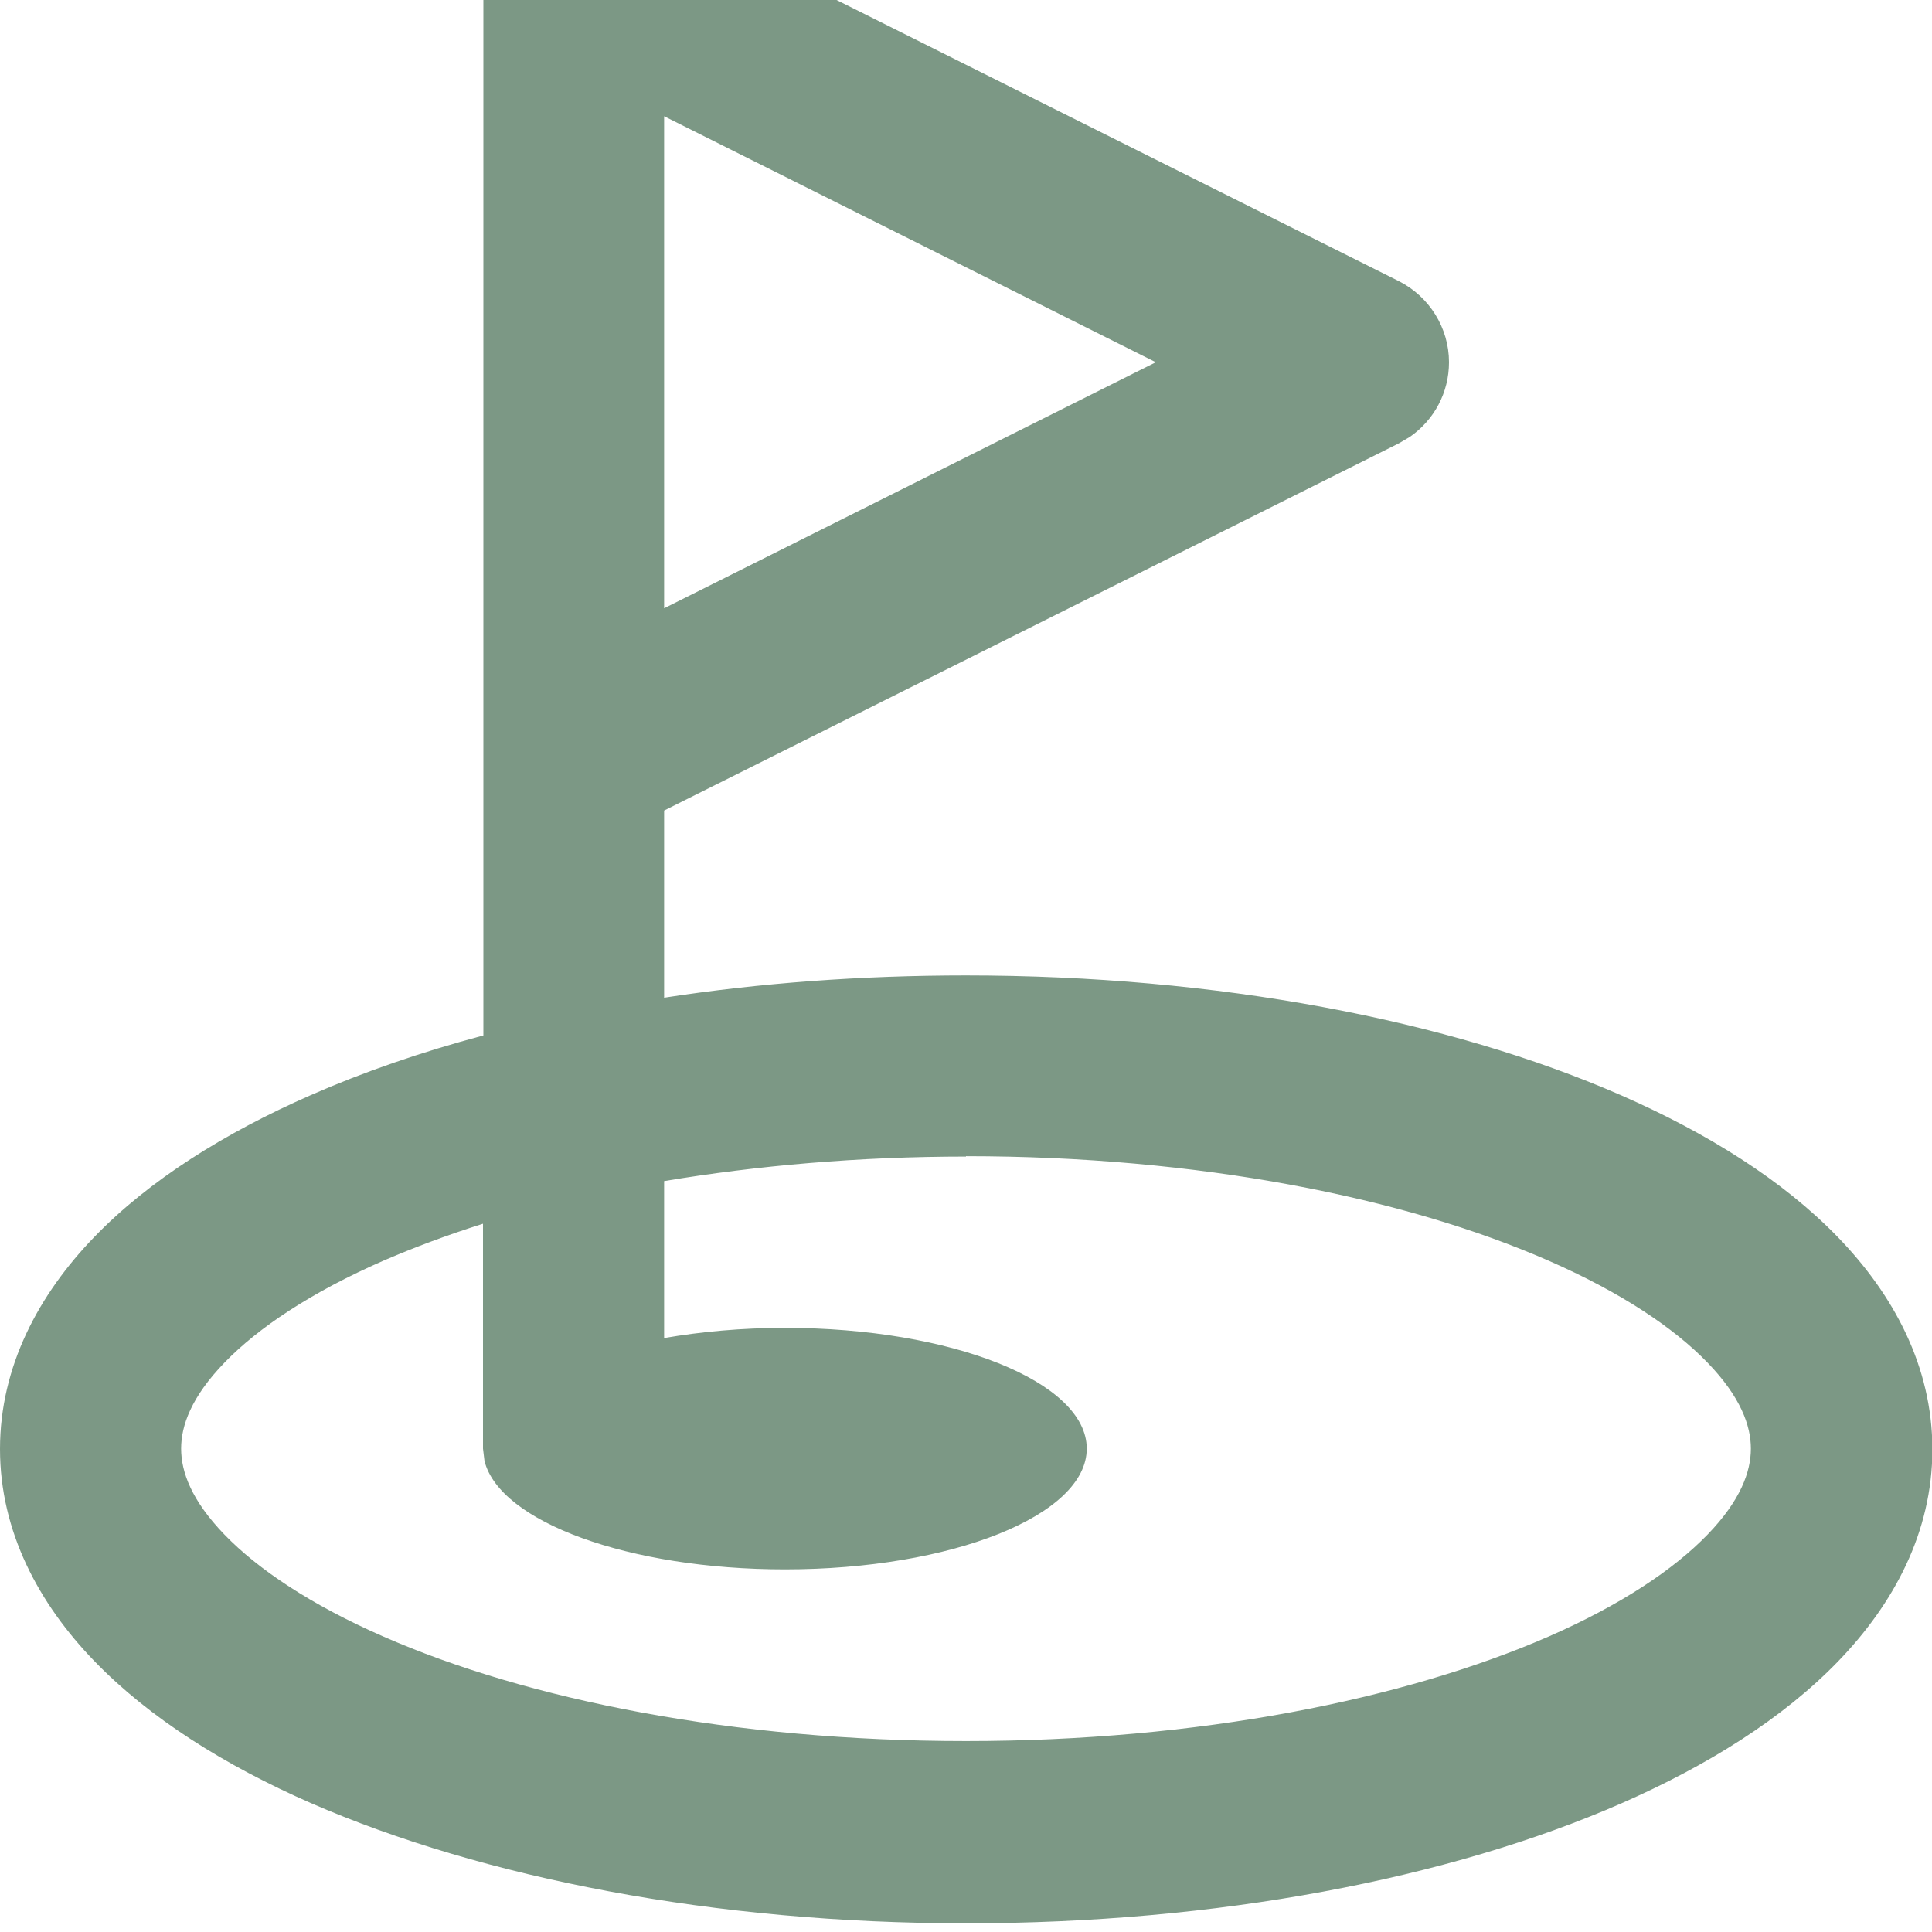
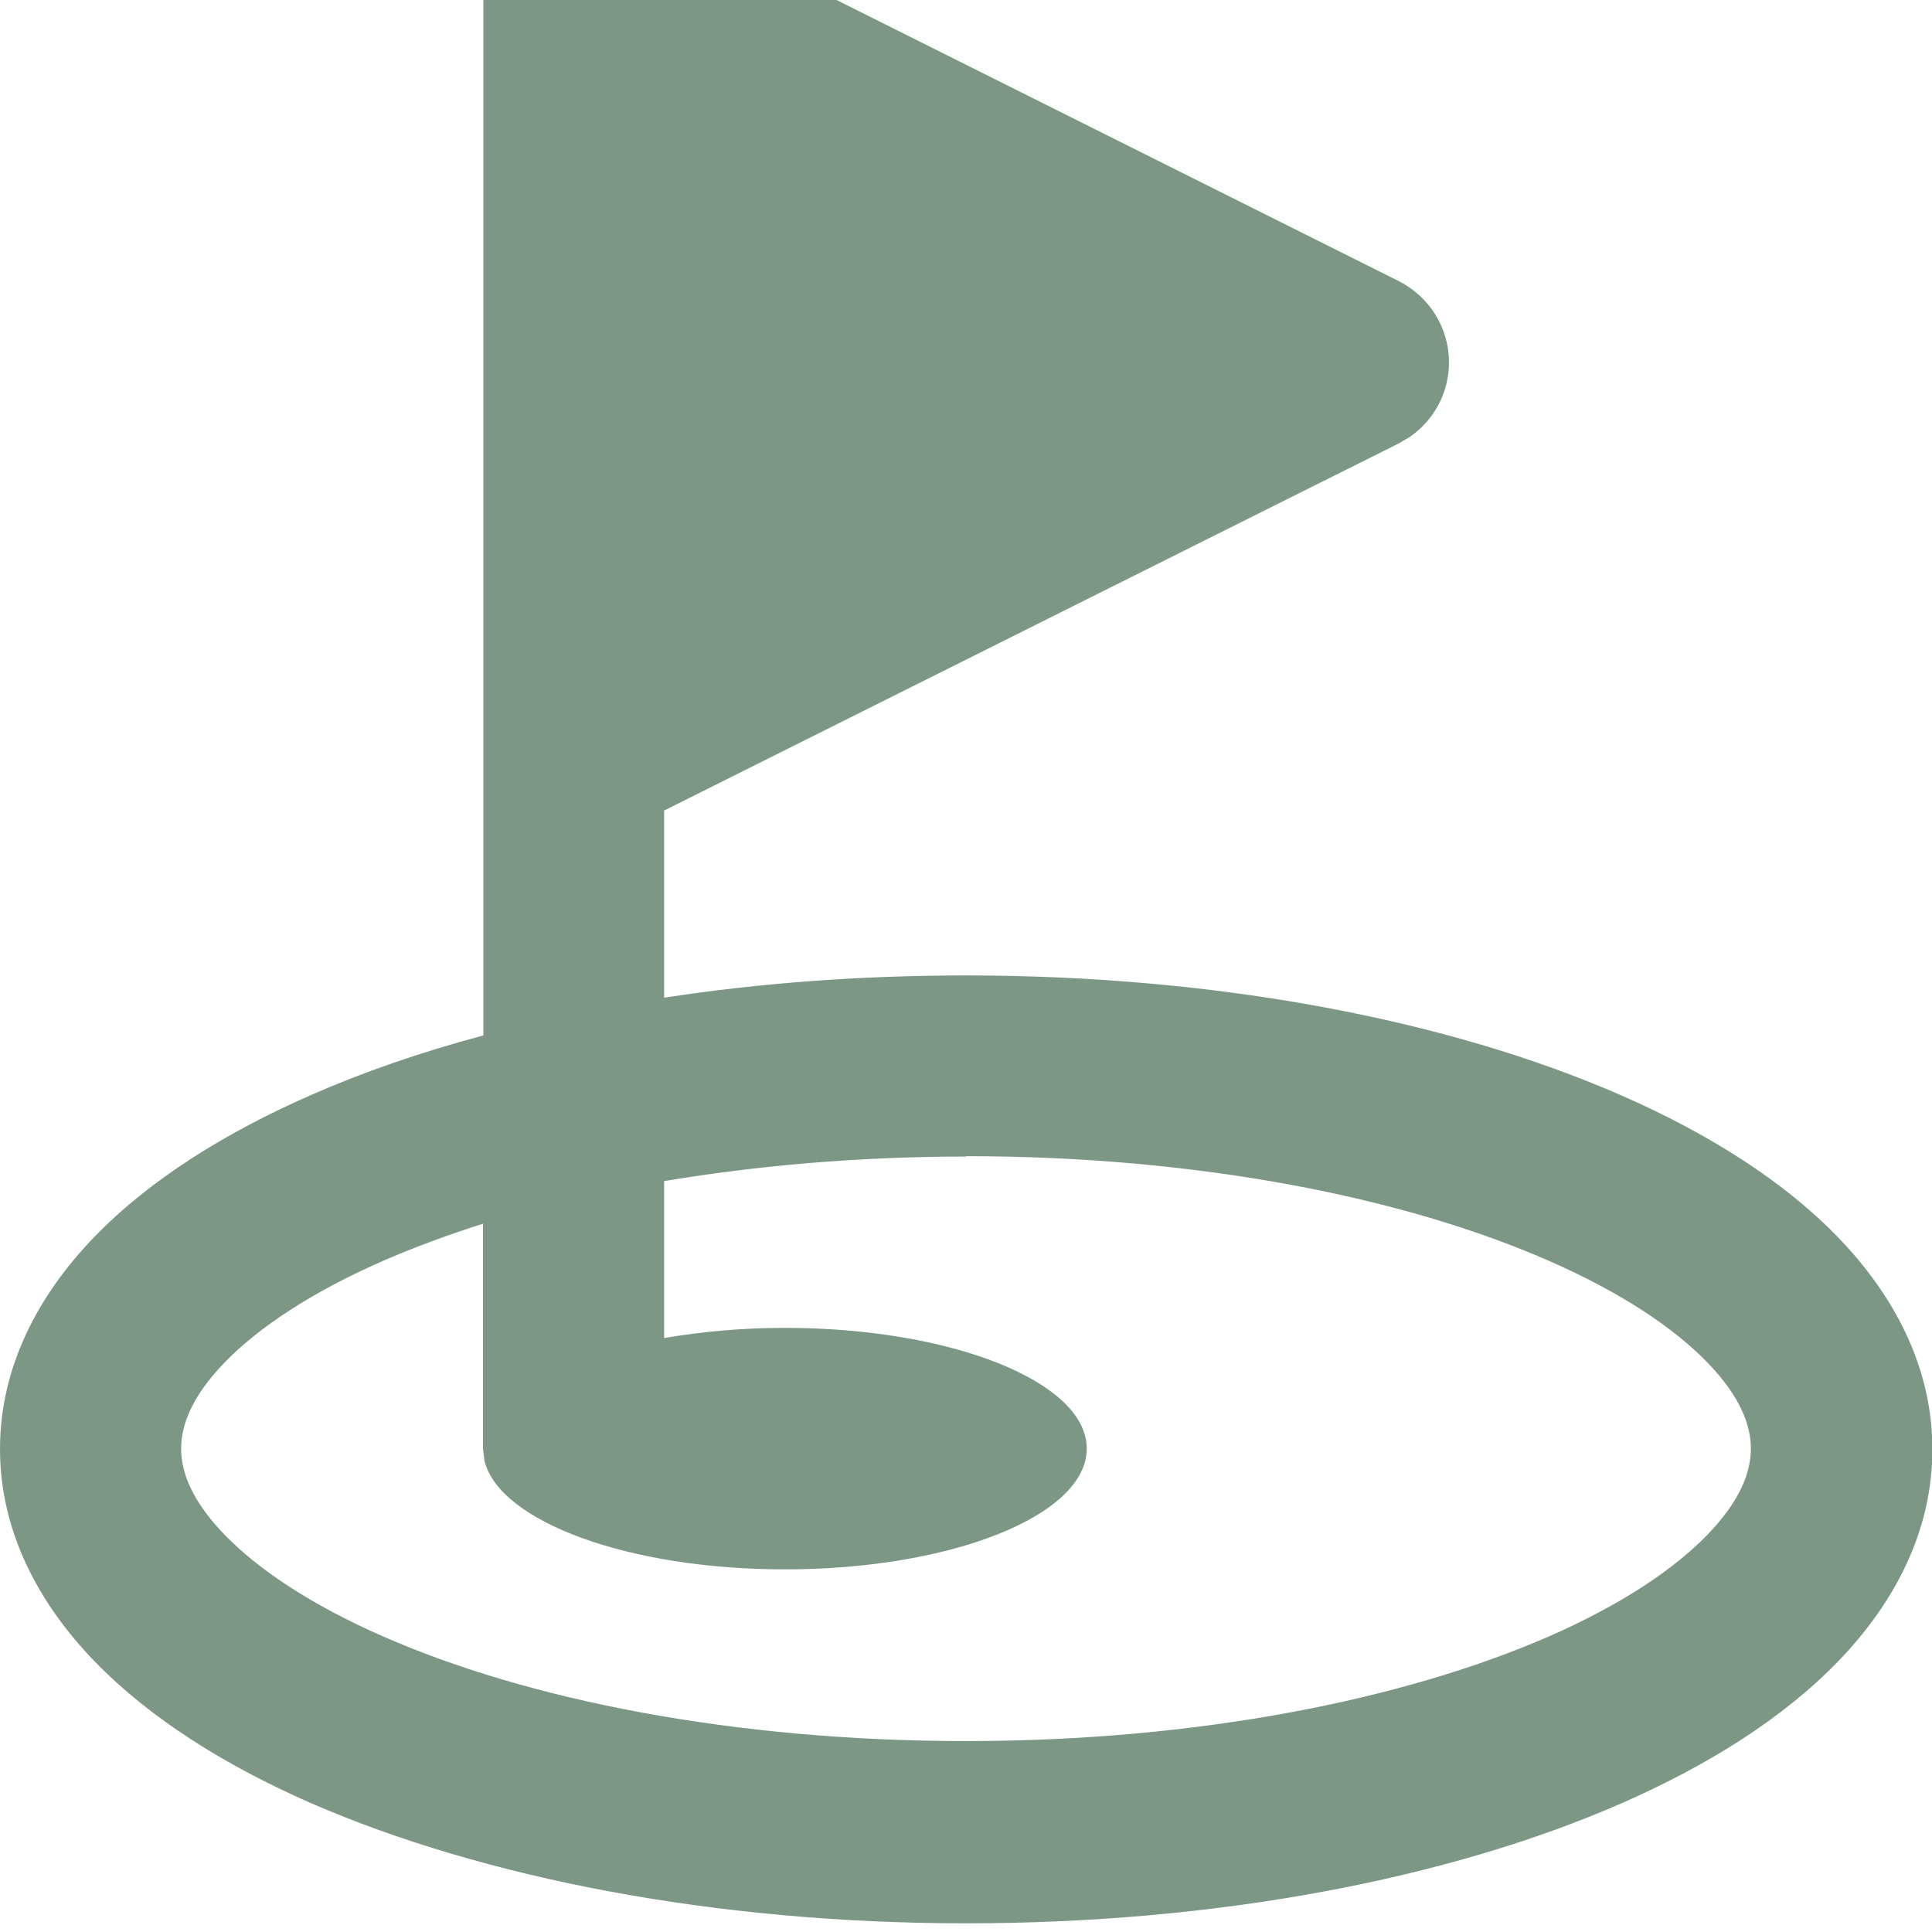
<svg xmlns="http://www.w3.org/2000/svg" viewBox="0 0 512 512">
-   <path fill="#7c9885" d="M139.4-28.4c7.1-4.4 15.9-4.8 23.3-1.1l208 104c8.1 4.1 13.3 12.4 13.3 21.5 0 8-3.9 15.3-10.4 19.8l-2.9 1.7-194.7 97.3 0 49.6c25.3-3.9 52.2-5.9 80-5.9 66.6 0 128 11.8 173.7 31.8 22.8 10 42.8 22.5 57.4 37.6 14.7 15.2 25 34.2 25 56.2s-10.3 41-25 56.2c-14.6 15.1-34.6 27.6-57.4 37.6-45.7 20-107.1 31.8-173.7 31.8S128 497.7 82.3 477.8C59.5 467.8 39.6 455.3 25 440.2 10.3 425 0 405.9 0 384s10.3-41 25-56.2c14.6-15.1 34.6-27.6 57.4-37.6 13.9-6.1 29.2-11.4 45.7-15.8l0-282.4 .2-3.1c.9-7.1 5-13.5 11.2-17.3zM256 306.5c-28.5 0-55.4 2.4-80 6.5l0 41.6c9.8-1.7 20.6-2.7 32-2.7 44.2 0 80 14.3 80 32 0 17.7-35.8 32-80 32-41.4 0-75.5-12.6-79.6-28.7l-.4-3.3 0-59.6c-9.5 3-18.3 6.3-26.4 9.8-19.2 8.4-33.2 17.8-42.1 27-8.8 9.1-11.5 16.7-11.5 22.8s2.7 13.7 11.5 22.8c8.9 9.2 22.9 18.6 42.1 27 38.3 16.8 92.9 27.7 154.4 27.7s116.1-11 154.4-27.7c19.2-8.4 33.2-17.8 42.1-27 8.8-9.1 11.5-16.7 11.5-22.8s-2.7-13.7-11.5-22.8c-8.9-9.2-22.9-18.6-42.1-27-38.3-16.8-92.9-27.7-154.4-27.7zM176 161.2L306.3 96 176 30.8 176 161.2z" />
+   <path fill="#7c9885" d="M139.4-28.4c7.1-4.4 15.9-4.8 23.3-1.1l208 104c8.1 4.1 13.3 12.4 13.3 21.5 0 8-3.9 15.3-10.4 19.8l-2.9 1.7-194.7 97.3 0 49.6c25.3-3.9 52.2-5.9 80-5.9 66.6 0 128 11.8 173.7 31.8 22.8 10 42.8 22.5 57.4 37.6 14.7 15.2 25 34.2 25 56.2s-10.3 41-25 56.2c-14.6 15.1-34.6 27.6-57.4 37.6-45.7 20-107.1 31.8-173.7 31.8S128 497.7 82.3 477.8C59.5 467.8 39.6 455.3 25 440.2 10.3 425 0 405.9 0 384s10.3-41 25-56.2c14.6-15.1 34.6-27.6 57.4-37.6 13.9-6.1 29.2-11.4 45.7-15.8l0-282.4 .2-3.1c.9-7.1 5-13.5 11.2-17.3zM256 306.5c-28.5 0-55.4 2.4-80 6.5l0 41.6c9.8-1.7 20.6-2.7 32-2.7 44.2 0 80 14.3 80 32 0 17.7-35.8 32-80 32-41.4 0-75.5-12.6-79.6-28.7l-.4-3.3 0-59.6c-9.5 3-18.3 6.3-26.4 9.8-19.2 8.4-33.2 17.8-42.1 27-8.8 9.1-11.5 16.7-11.5 22.8s2.7 13.7 11.5 22.8c8.9 9.2 22.9 18.6 42.1 27 38.3 16.8 92.9 27.7 154.4 27.7s116.1-11 154.4-27.7c19.2-8.4 33.2-17.8 42.1-27 8.8-9.1 11.5-16.7 11.5-22.8s-2.7-13.7-11.5-22.8c-8.9-9.2-22.9-18.6-42.1-27-38.3-16.8-92.9-27.7-154.4-27.7z" />
</svg>
